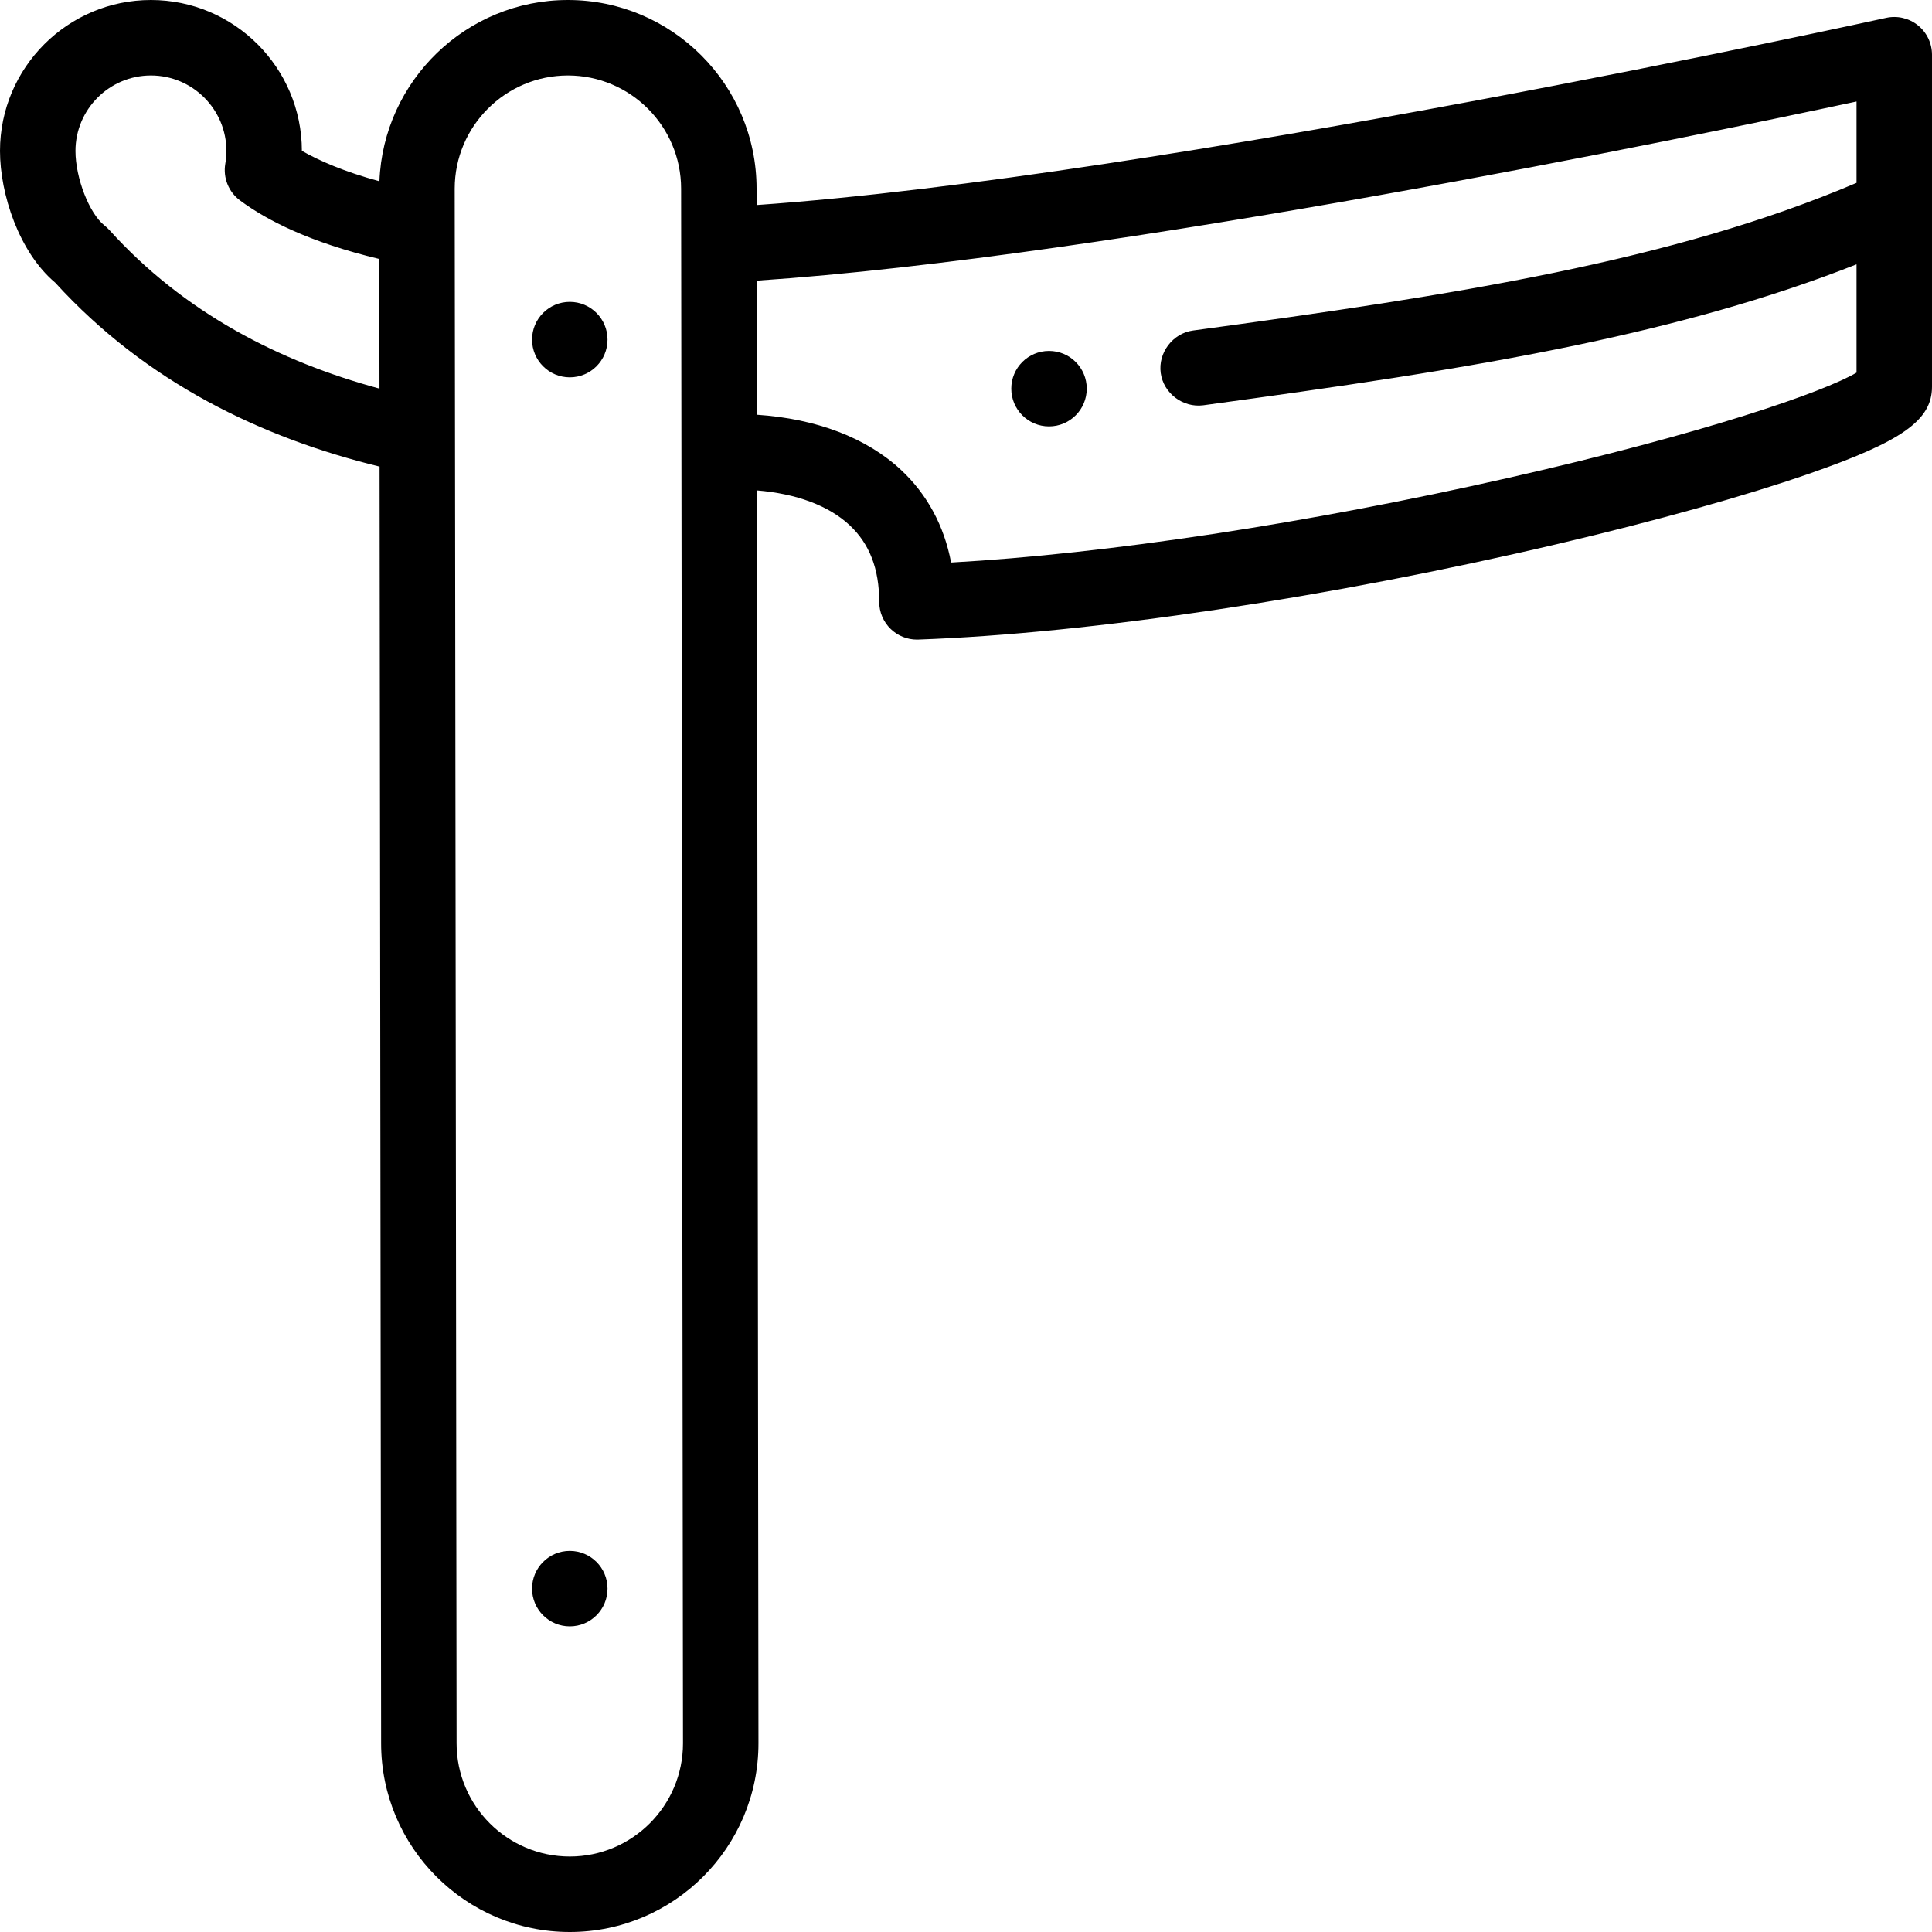
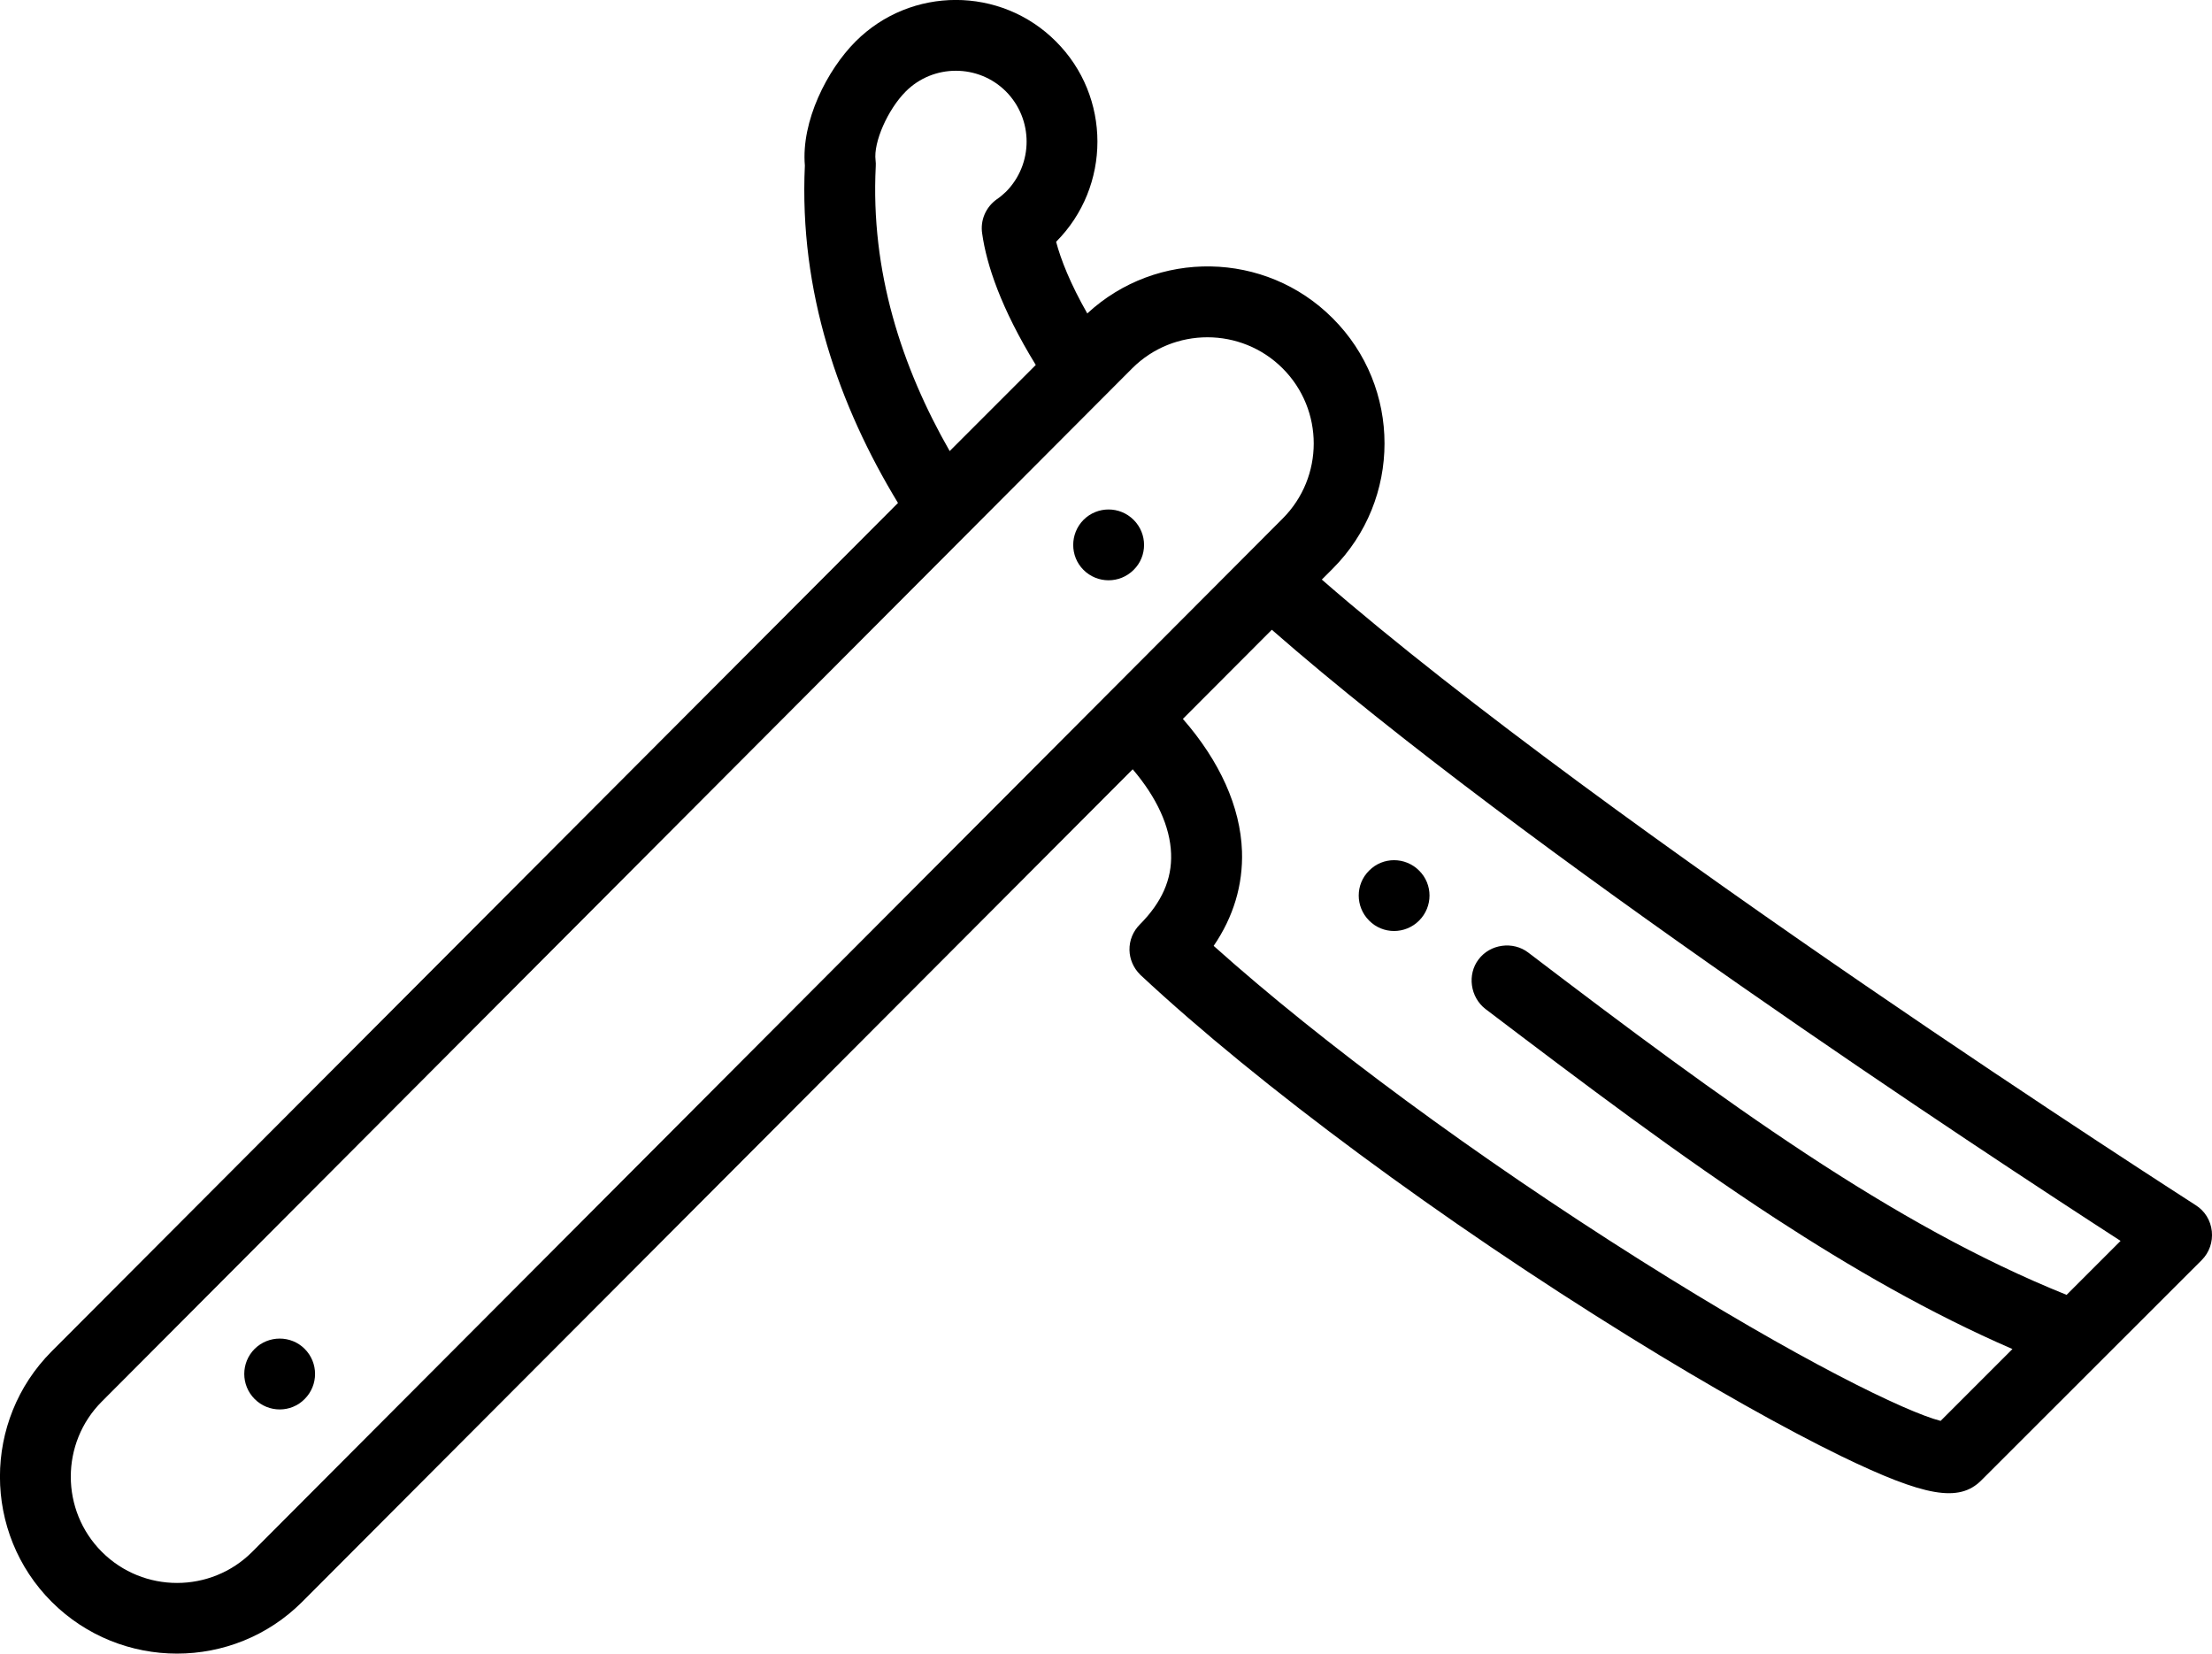
- <svg xmlns="http://www.w3.org/2000/svg" viewBox="0 0 512 512">
-   <path d="m508.262 6.703c-2.363-1.898-5.461-2.625-8.418-1.969-2.09.461-191.52 42.074-299.34 49.602l-.004-4.336c0-27.57-22.43-50-50-50-26.914 0-48.914 21.375-49.949 48.039-9.402-2.57-16-5.461-20.551-8.07-.02-22.043-17.953-39.969-40-39.969-22.055 0-40 17.945-40 40 0 11.383 5.02 26.828 14.633 34.91 24.07 26.422 54.699 41.133 85.957 48.742l.41 338.348c0 27.57 22.43 50 50 50s50-22.43 50-50.012l-.402-332.027c10.473.875 18.973 4.012 24.543 9.203 5.289 4.93 7.859 11.582 7.859 20.336 0 2.715 1.102 5.312 3.055 7.195 1.867 1.801 4.359 2.805 6.945 2.805.117 0 .238-.004.355-.008 45.629-1.621 109.137-11.133 169.883-25.438 25.777-6.07 49.211-12.621 65.988-18.441 24.809-8.605 32.773-14.223 32.773-23.113v-88c0-3.031-1.375-5.898-3.738-7.797zm-479.301 54.234c-.387-.43-.812-.824-1.266-1.18-4.027-3.152-7.695-12.57-7.695-19.758 0-11.027 8.973-20 20-20s20 8.973 20 20c0 1.109-.098 2.254-.297 3.402-.629 3.707.871 7.453 3.887 9.699 7.125 5.309 18.598 11.145 36.934 15.531l.043 34.359c-26.387-7.141-51.758-20.047-71.605-42.055zm122.039 431.062c-16.543 0-30-13.457-30-30.012l-.5-411.996c.004-16.539 13.461-29.992 30-29.992 16.543 0 30 13.457 30 30.012l.5 411.988c0 16.543-13.457 30-30 30zm341-443.539c-48.715 20.746-106.246 29.711-175.828 39.129-5.383.727-9.301 5.891-8.57 11.262.73 5.387 5.902 9.254 11.258 8.559 34.68-4.73 68.402-9.52 99.73-16.109 24.93-5.254 49.688-11.887 73.41-21.246v28.695c-8.605 5.098-40.074 16.066-92.172 27.875-53.352 12.094-106.52 20.145-147.777 22.449-1.84-9.719-6.34-18.074-13.27-24.539-9.172-8.551-22.453-13.57-38.207-14.625l-.043-35.531c94.32-6.328 247.074-37.973 291.469-47.48zm0 0" />
-   <path d="m161 421c0 5.523-4.477 10-10 10s-10-4.477-10-10 4.477-10 10-10 10 4.477 10 10zm0 0" />
-   <path d="m161 90c0 5.523-4.477 10-10 10s-10-4.477-10-10 4.477-10 10-10 10 4.477 10 10zm0 0" />
-   <path d="m288 103c0 5.523-4.477 10-10 10s-10-4.477-10-10 4.477-10 10-10 10 4.477 10 10zm0 0" />
+ <svg xmlns="http://www.w3.org/2000/svg" xml:space="preserve" version="1.1" viewBox="0 0 11639 8700">
+   <g>
+     <path d="M11638 6477c-6,-57 -37,-107 -85,-137 -33,-22 -3078,-1970 -4598,-3291l57 -57c364,-364 364,-955 0,-1318 -354,-355 -926,-363 -1291,-25 -90,-158 -139,-283 -164,-377 290,-291 290,-764 -1,-1054 -290,-291 -763,-291 -1054,0 -150,150 -287,420 -267,653 -31,665 179,1263 490,1775l-4453 4463c-363,364 -363,955 0,1318 364,363 955,363 1318,0l4370 -4380c127,149 197,302 202,444 5,135 -49,256 -164,372 -36,36 -56,84 -55,135 1,48 21,94 55,128 1,2 3,3 5,5 622,580 1584,1291 2573,1903 420,260 815,482 1113,627 440,213 619,244 736,127l1160 -1159c40,-40 59,-96 53,-152l0 0zm-7030 -5602c1,-10 0,-21 -1,-32 -12,-94 64,-267 159,-362 145,-145 382,-145 527,0 145,146 145,382 0,528 -15,14 -31,28 -49,40 -57,41 -87,110 -76,180 23,163 98,391 282,691l-453 453c-253,-442 -417,-946 -389,-1498l0 0zm-4072 7289c-218,-218 -218,-573 0,-791l5422 -5436c218,-217 573,-217 791,1 218,218 218,572 0,790l-5422 5436c-218,218 -573,218 -791,0zm10338 -1352c-915,-368 -1792,-1008 -2833,-1801 -80,-61 -200,-45 -261,36 -61,80 -44,199 36,261 519,394 1026,776 1526,1102 398,259 811,498 1247,687l-378 378c-180,-46 -740,-316 -1582,-847 -862,-544 -1669,-1138 -2243,-1652 104,-152 155,-321 149,-498 -8,-233 -117,-474 -311,-696l468 -469c1326,1160 3756,2756 4466,3215l-284 284zm0 0z" />
+     <path d="M1603 7360c-72,73 -190,73 -263,0 -73,-73 -73,-191 0,-264 73,-72 191,-72 263,0 73,73 73,191 0,264zm0 0z" />
+     <path d="M5965 2998c-73,73 -191,73 -264,0 -72,-72 -72,-190 0,-263 73,-73 191,-73 264,0 73,73 73,191 0,263zm0 0z" />
+     <path d="M7467 4843c-73,73 -191,73 -263,0 -73,-73 -73,-191 0,-263 72,-73 190,-73 263,0 73,72 73,190 0,263zm0 0z" />
+   </g>
</svg>
